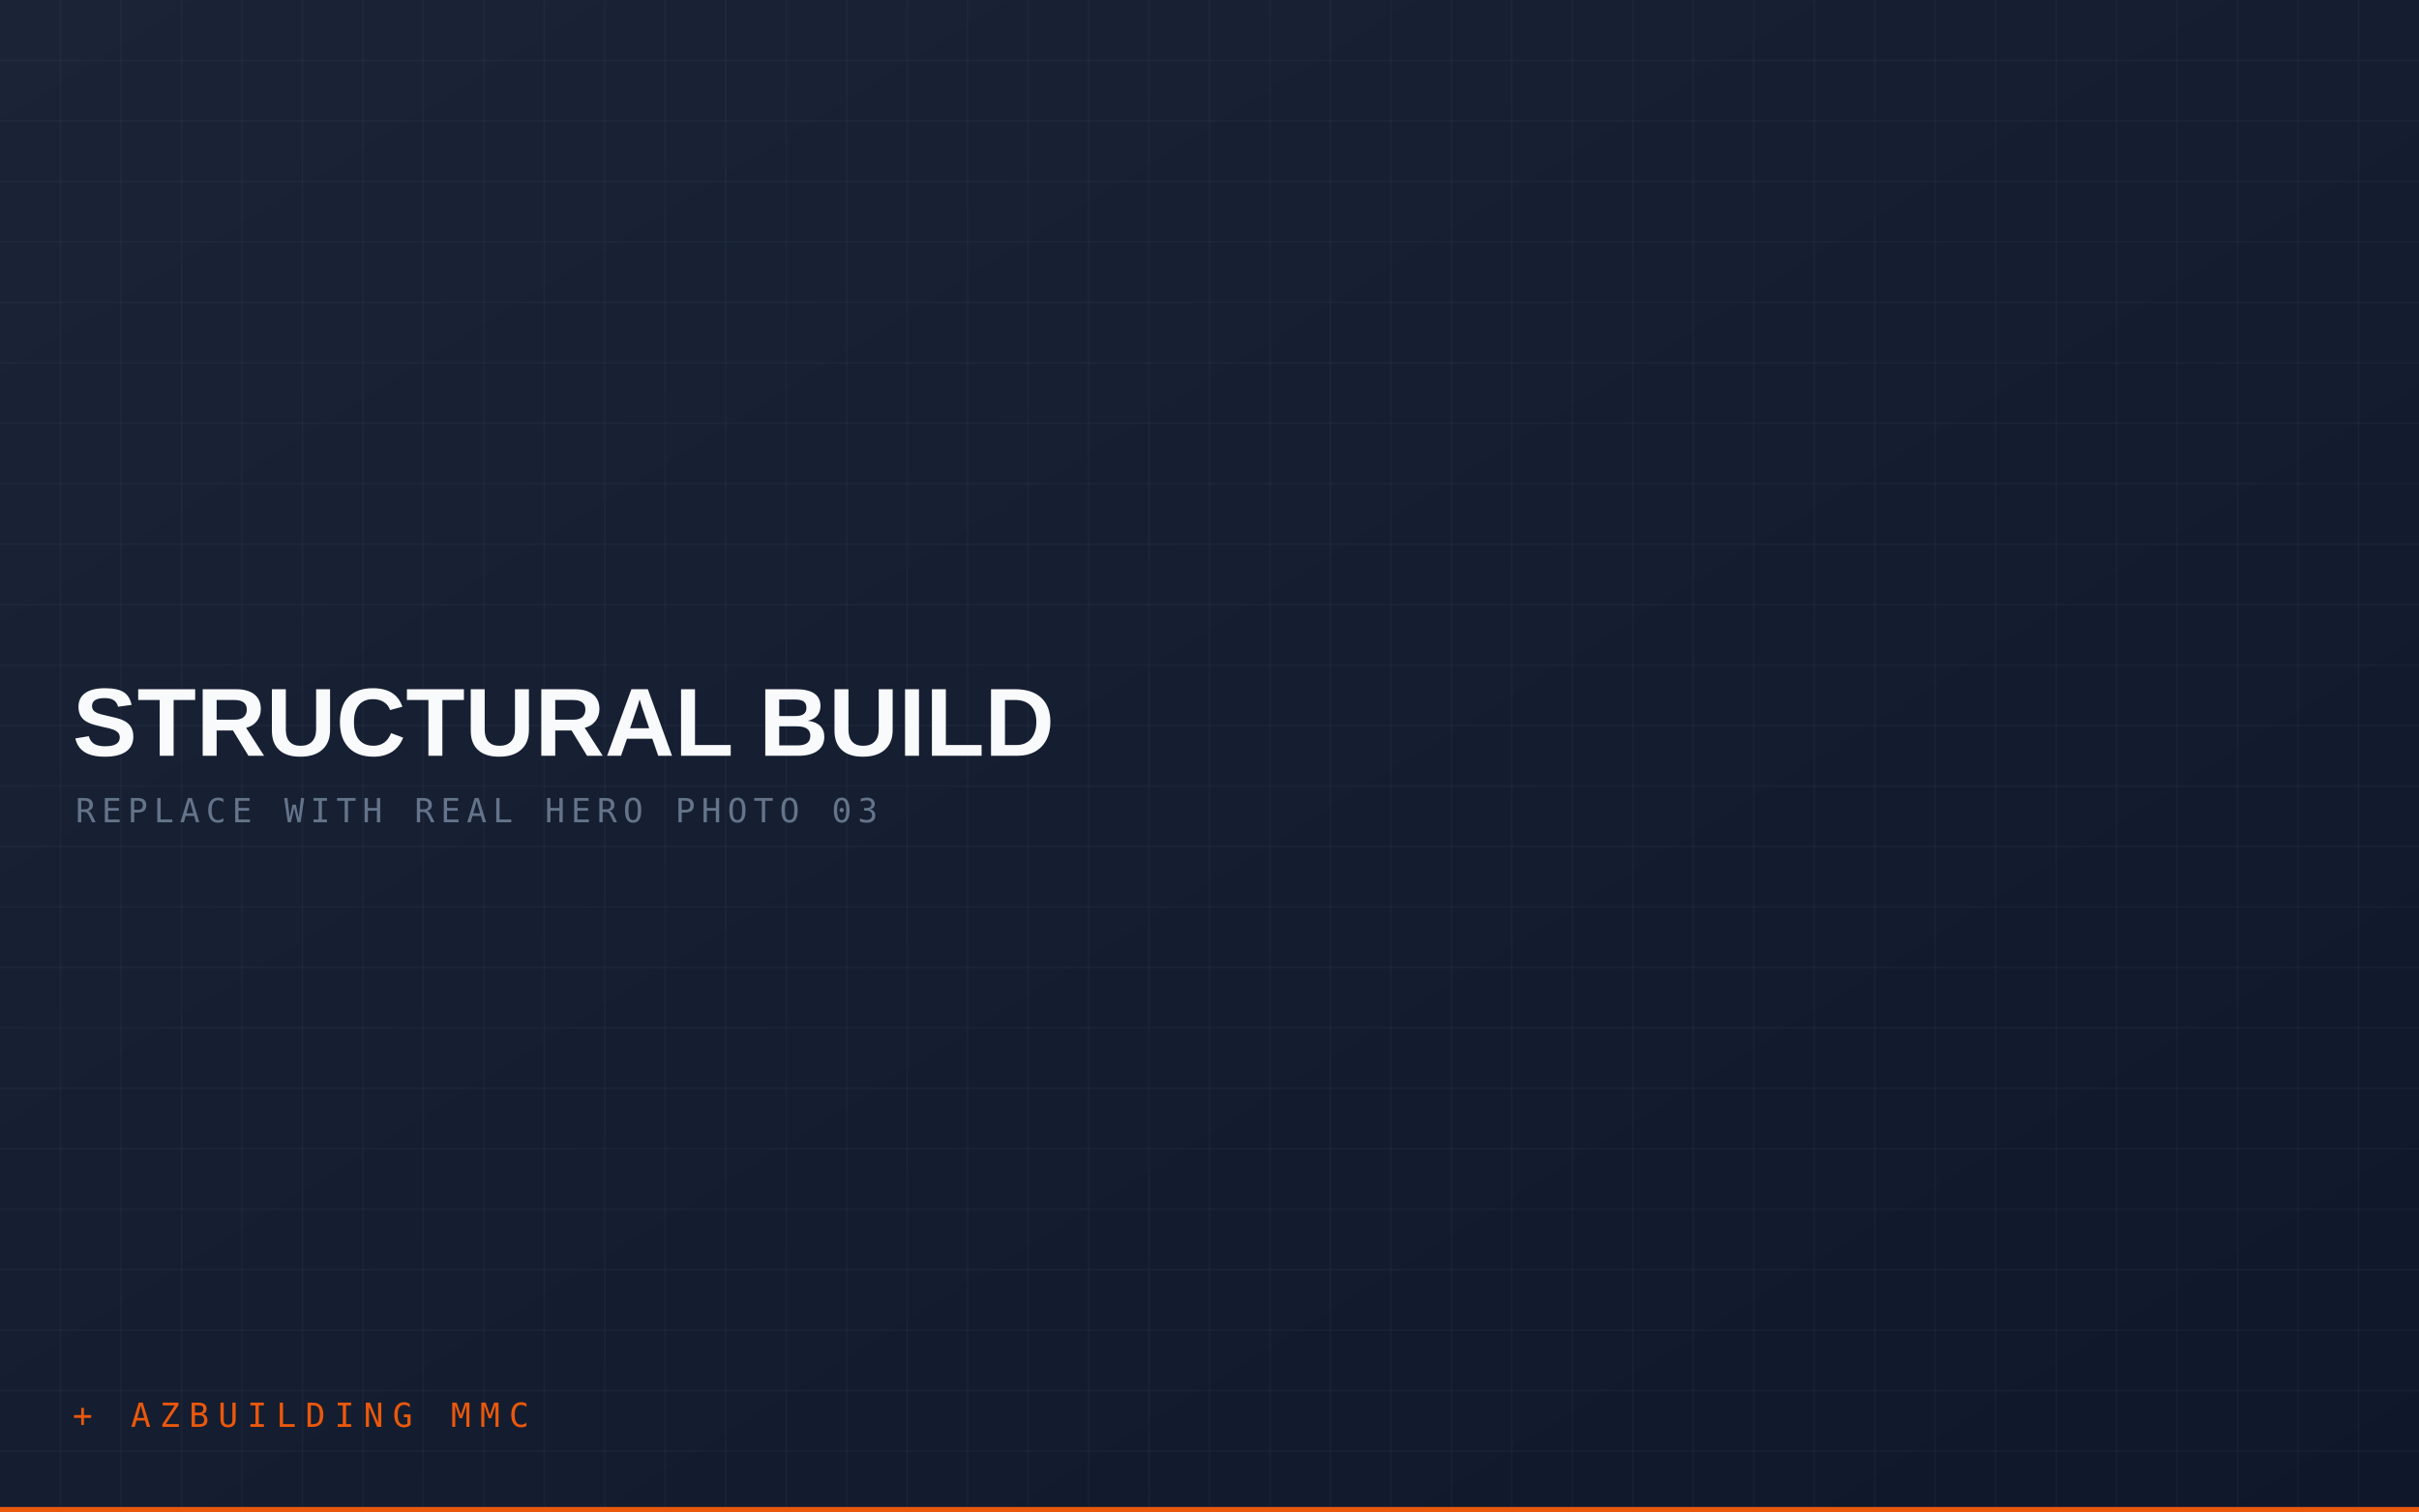
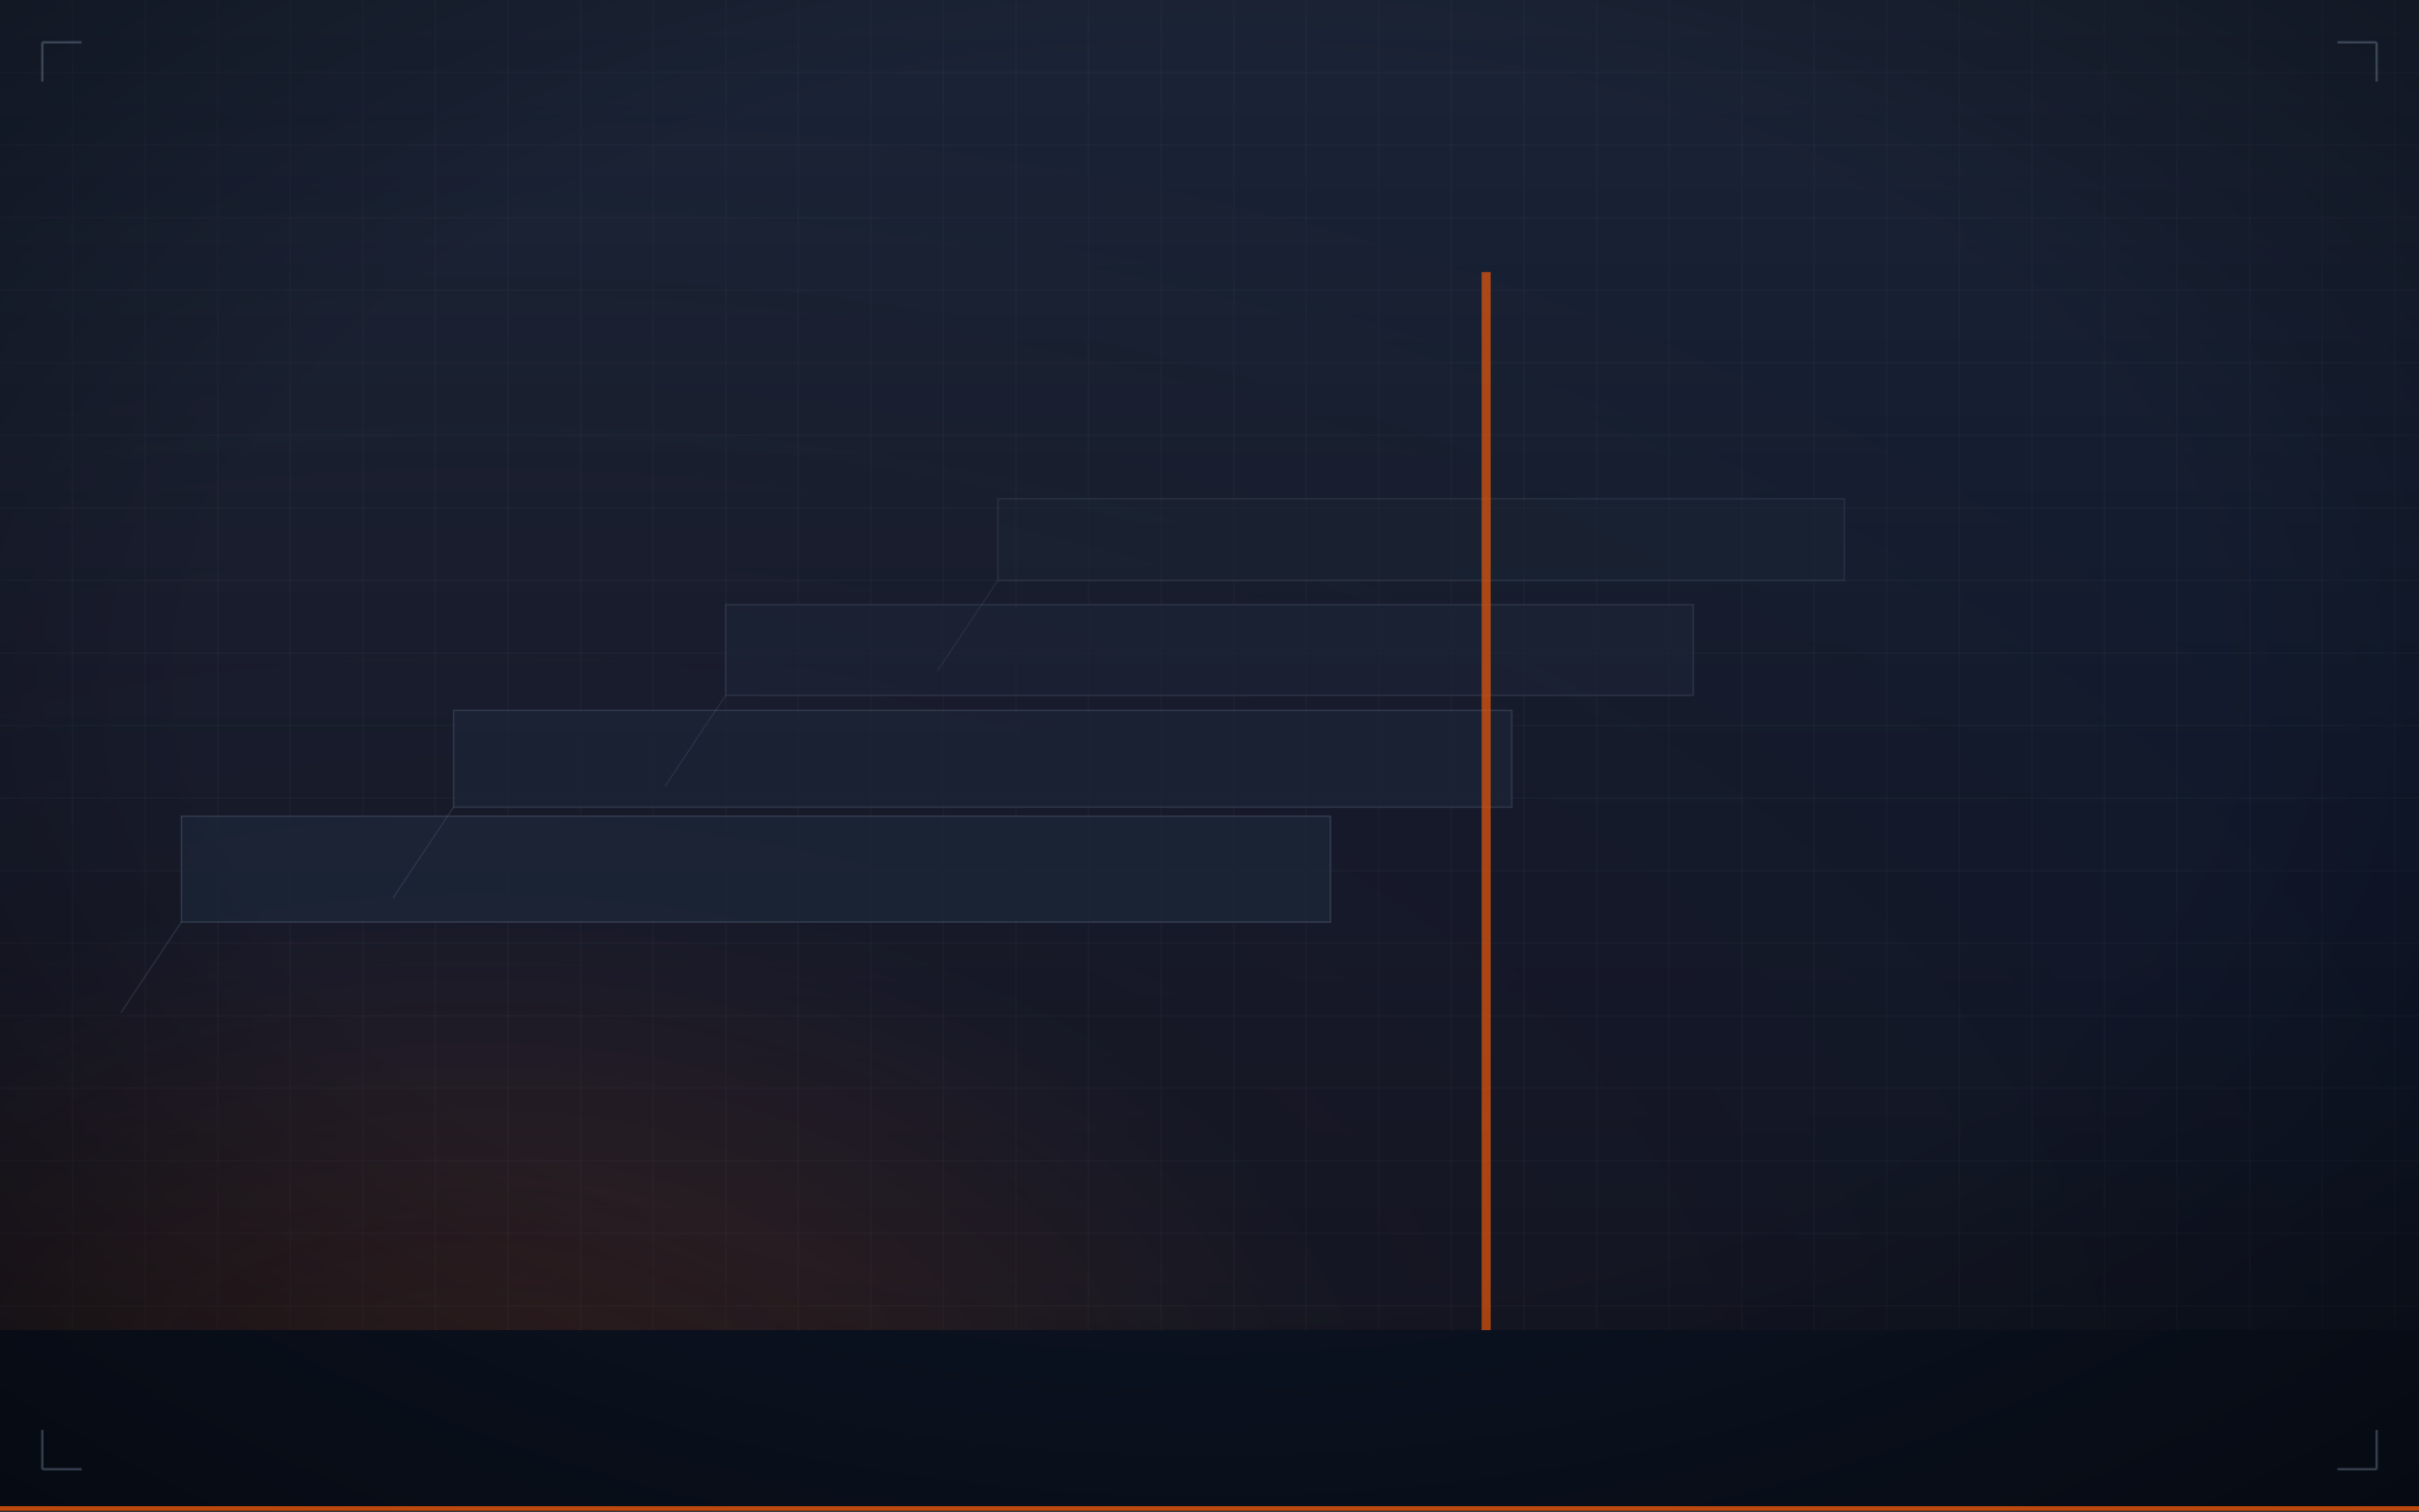
- <svg xmlns="http://www.w3.org/2000/svg" width="1600" height="1000" viewBox="0 0 1600 1000">
+ <svg xmlns="http://www.w3.org/2000/svg" width="1600" height="1000" viewBox="0 0 1600 1000" preserveAspectRatio="xMidYMid slice">
  <defs>
-     <linearGradient id="g" x1="0" y1="0" x2="1" y2="1">
+     <linearGradient id="skyc" x1="0" y1="0" x2="0" y2="1">
      <stop offset="0" stop-color="#1B2436" />
-       <stop offset="1" stop-color="#0F172A" />
+       <stop offset="0.6" stop-color="#0F172A" />
+       <stop offset="1" stop-color="#0B1220" />
    </linearGradient>
+     <radialGradient id="glowc" cx="0.2" cy="0.95" r="0.9">
+       <stop offset="0" stop-color="#EA580C" stop-opacity="0.18" />
+       <stop offset="0.4" stop-color="#EA580C" stop-opacity="0.04" />
+       <stop offset="1" stop-color="#EA580C" stop-opacity="0" />
+     </radialGradient>
+     <radialGradient id="vigc" cx="0.5" cy="0.45" r="0.75">
+       <stop offset="0.55" stop-color="#000000" stop-opacity="0" />
+       <stop offset="1" stop-color="#000000" stop-opacity="0.45" />
+     </radialGradient>
  </defs>
-   <rect width="1600" height="1000" fill="url(#g)" />
-   <line x1="40" y1="0" x2="40" y2="1000" stroke="#64748B" stroke-opacity="0.08" />
-   <line x1="80" y1="0" x2="80" y2="1000" stroke="#64748B" stroke-opacity="0.08" />
-   <line x1="120" y1="0" x2="120" y2="1000" stroke="#64748B" stroke-opacity="0.08" />
-   <line x1="160" y1="0" x2="160" y2="1000" stroke="#64748B" stroke-opacity="0.08" />
-   <line x1="200" y1="0" x2="200" y2="1000" stroke="#64748B" stroke-opacity="0.08" />
-   <line x1="240" y1="0" x2="240" y2="1000" stroke="#64748B" stroke-opacity="0.08" />
-   <line x1="280" y1="0" x2="280" y2="1000" stroke="#64748B" stroke-opacity="0.08" />
-   <line x1="320" y1="0" x2="320" y2="1000" stroke="#64748B" stroke-opacity="0.08" />
-   <line x1="360" y1="0" x2="360" y2="1000" stroke="#64748B" stroke-opacity="0.08" />
-   <line x1="400" y1="0" x2="400" y2="1000" stroke="#64748B" stroke-opacity="0.08" />
-   <line x1="440" y1="0" x2="440" y2="1000" stroke="#64748B" stroke-opacity="0.08" />
-   <line x1="480" y1="0" x2="480" y2="1000" stroke="#64748B" stroke-opacity="0.08" />
-   <line x1="520" y1="0" x2="520" y2="1000" stroke="#64748B" stroke-opacity="0.08" />
-   <line x1="560" y1="0" x2="560" y2="1000" stroke="#64748B" stroke-opacity="0.08" />
-   <line x1="600" y1="0" x2="600" y2="1000" stroke="#64748B" stroke-opacity="0.08" />
-   <line x1="640" y1="0" x2="640" y2="1000" stroke="#64748B" stroke-opacity="0.08" />
-   <line x1="680" y1="0" x2="680" y2="1000" stroke="#64748B" stroke-opacity="0.08" />
-   <line x1="720" y1="0" x2="720" y2="1000" stroke="#64748B" stroke-opacity="0.08" />
-   <line x1="760" y1="0" x2="760" y2="1000" stroke="#64748B" stroke-opacity="0.08" />
-   <line x1="800" y1="0" x2="800" y2="1000" stroke="#64748B" stroke-opacity="0.08" />
-   <line x1="840" y1="0" x2="840" y2="1000" stroke="#64748B" stroke-opacity="0.08" />
-   <line x1="880" y1="0" x2="880" y2="1000" stroke="#64748B" stroke-opacity="0.08" />
-   <line x1="920" y1="0" x2="920" y2="1000" stroke="#64748B" stroke-opacity="0.08" />
-   <line x1="960" y1="0" x2="960" y2="1000" stroke="#64748B" stroke-opacity="0.08" />
-   <line x1="1000" y1="0" x2="1000" y2="1000" stroke="#64748B" stroke-opacity="0.08" />
-   <line x1="1040" y1="0" x2="1040" y2="1000" stroke="#64748B" stroke-opacity="0.08" />
-   <line x1="1080" y1="0" x2="1080" y2="1000" stroke="#64748B" stroke-opacity="0.08" />
-   <line x1="1120" y1="0" x2="1120" y2="1000" stroke="#64748B" stroke-opacity="0.08" />
-   <line x1="1160" y1="0" x2="1160" y2="1000" stroke="#64748B" stroke-opacity="0.08" />
-   <line x1="1200" y1="0" x2="1200" y2="1000" stroke="#64748B" stroke-opacity="0.08" />
-   <line x1="1240" y1="0" x2="1240" y2="1000" stroke="#64748B" stroke-opacity="0.08" />
-   <line x1="1280" y1="0" x2="1280" y2="1000" stroke="#64748B" stroke-opacity="0.08" />
-   <line x1="1320" y1="0" x2="1320" y2="1000" stroke="#64748B" stroke-opacity="0.08" />
-   <line x1="1360" y1="0" x2="1360" y2="1000" stroke="#64748B" stroke-opacity="0.08" />
-   <line x1="1400" y1="0" x2="1400" y2="1000" stroke="#64748B" stroke-opacity="0.08" />
-   <line x1="1440" y1="0" x2="1440" y2="1000" stroke="#64748B" stroke-opacity="0.08" />
-   <line x1="1480" y1="0" x2="1480" y2="1000" stroke="#64748B" stroke-opacity="0.08" />
-   <line x1="1520" y1="0" x2="1520" y2="1000" stroke="#64748B" stroke-opacity="0.08" />
-   <line x1="1560" y1="0" x2="1560" y2="1000" stroke="#64748B" stroke-opacity="0.08" />
-   <line x1="0" y1="40" x2="1600" y2="40" stroke="#64748B" stroke-opacity="0.08" />
-   <line x1="0" y1="80" x2="1600" y2="80" stroke="#64748B" stroke-opacity="0.08" />
-   <line x1="0" y1="120" x2="1600" y2="120" stroke="#64748B" stroke-opacity="0.08" />
-   <line x1="0" y1="160" x2="1600" y2="160" stroke="#64748B" stroke-opacity="0.08" />
-   <line x1="0" y1="200" x2="1600" y2="200" stroke="#64748B" stroke-opacity="0.08" />
-   <line x1="0" y1="240" x2="1600" y2="240" stroke="#64748B" stroke-opacity="0.08" />
-   <line x1="0" y1="280" x2="1600" y2="280" stroke="#64748B" stroke-opacity="0.08" />
-   <line x1="0" y1="320" x2="1600" y2="320" stroke="#64748B" stroke-opacity="0.08" />
-   <line x1="0" y1="360" x2="1600" y2="360" stroke="#64748B" stroke-opacity="0.08" />
-   <line x1="0" y1="400" x2="1600" y2="400" stroke="#64748B" stroke-opacity="0.08" />
-   <line x1="0" y1="440" x2="1600" y2="440" stroke="#64748B" stroke-opacity="0.08" />
-   <line x1="0" y1="480" x2="1600" y2="480" stroke="#64748B" stroke-opacity="0.08" />
-   <line x1="0" y1="520" x2="1600" y2="520" stroke="#64748B" stroke-opacity="0.08" />
-   <line x1="0" y1="560" x2="1600" y2="560" stroke="#64748B" stroke-opacity="0.08" />
-   <line x1="0" y1="600" x2="1600" y2="600" stroke="#64748B" stroke-opacity="0.08" />
-   <line x1="0" y1="640" x2="1600" y2="640" stroke="#64748B" stroke-opacity="0.08" />
-   <line x1="0" y1="680" x2="1600" y2="680" stroke="#64748B" stroke-opacity="0.08" />
-   <line x1="0" y1="720" x2="1600" y2="720" stroke="#64748B" stroke-opacity="0.08" />
-   <line x1="0" y1="760" x2="1600" y2="760" stroke="#64748B" stroke-opacity="0.08" />
-   <line x1="0" y1="800" x2="1600" y2="800" stroke="#64748B" stroke-opacity="0.08" />
-   <line x1="0" y1="840" x2="1600" y2="840" stroke="#64748B" stroke-opacity="0.08" />
-   <line x1="0" y1="880" x2="1600" y2="880" stroke="#64748B" stroke-opacity="0.08" />
-   <line x1="0" y1="920" x2="1600" y2="920" stroke="#64748B" stroke-opacity="0.08" />
-   <line x1="0" y1="960" x2="1600" y2="960" stroke="#64748B" stroke-opacity="0.08" />
-   <line x1="0" y1="999" x2="1600" y2="999" stroke="#EA580C" stroke-width="4" />
-   <text x="48" y="944" font-family="monospace" font-size="22" letter-spacing="6" fill="#EA580C">+ AZBUILDING MMC</text>
-   <text x="48" y="500" font-family="Arial, sans-serif" font-weight="800" font-size="64" fill="#F8FAFC">STRUCTURAL BUILD</text>
-   <text x="50" y="544" font-family="monospace" font-size="22" letter-spacing="4" fill="#64748B">REPLACE WITH REAL HERO PHOTO 03</text>
+   <rect width="1600" height="1000" fill="url(#skyc)" />
+   <rect width="1600" height="1000" fill="url(#glowc)" />
+   <g stroke="#64748B" stroke-opacity="0.06">
+     <line x1="48" y1="0" x2="48" y2="1000" />
+     <line x1="96" y1="0" x2="96" y2="1000" />
+     <line x1="144" y1="0" x2="144" y2="1000" />
+     <line x1="192" y1="0" x2="192" y2="1000" />
+     <line x1="240" y1="0" x2="240" y2="1000" />
+     <line x1="288" y1="0" x2="288" y2="1000" />
+     <line x1="336" y1="0" x2="336" y2="1000" />
+     <line x1="384" y1="0" x2="384" y2="1000" />
+     <line x1="432" y1="0" x2="432" y2="1000" />
+     <line x1="480" y1="0" x2="480" y2="1000" />
+     <line x1="528" y1="0" x2="528" y2="1000" />
+     <line x1="576" y1="0" x2="576" y2="1000" />
+     <line x1="624" y1="0" x2="624" y2="1000" />
+     <line x1="672" y1="0" x2="672" y2="1000" />
+     <line x1="720" y1="0" x2="720" y2="1000" />
+     <line x1="768" y1="0" x2="768" y2="1000" />
+     <line x1="816" y1="0" x2="816" y2="1000" />
+     <line x1="864" y1="0" x2="864" y2="1000" />
+     <line x1="912" y1="0" x2="912" y2="1000" />
+     <line x1="960" y1="0" x2="960" y2="1000" />
+     <line x1="1008" y1="0" x2="1008" y2="1000" />
+     <line x1="1056" y1="0" x2="1056" y2="1000" />
+     <line x1="1104" y1="0" x2="1104" y2="1000" />
+     <line x1="1152" y1="0" x2="1152" y2="1000" />
+     <line x1="1200" y1="0" x2="1200" y2="1000" />
+     <line x1="1248" y1="0" x2="1248" y2="1000" />
+     <line x1="1296" y1="0" x2="1296" y2="1000" />
+     <line x1="1344" y1="0" x2="1344" y2="1000" />
+     <line x1="1392" y1="0" x2="1392" y2="1000" />
+     <line x1="1440" y1="0" x2="1440" y2="1000" />
+     <line x1="1488" y1="0" x2="1488" y2="1000" />
+     <line x1="1536" y1="0" x2="1536" y2="1000" />
+     <line x1="1584" y1="0" x2="1584" y2="1000" />
+     <line x1="0" y1="48" x2="1600" y2="48" />
+     <line x1="0" y1="96" x2="1600" y2="96" />
+     <line x1="0" y1="144" x2="1600" y2="144" />
+     <line x1="0" y1="192" x2="1600" y2="192" />
+     <line x1="0" y1="240" x2="1600" y2="240" />
+     <line x1="0" y1="288" x2="1600" y2="288" />
+     <line x1="0" y1="336" x2="1600" y2="336" />
+     <line x1="0" y1="384" x2="1600" y2="384" />
+     <line x1="0" y1="432" x2="1600" y2="432" />
+     <line x1="0" y1="480" x2="1600" y2="480" />
+     <line x1="0" y1="528" x2="1600" y2="528" />
+     <line x1="0" y1="576" x2="1600" y2="576" />
+     <line x1="0" y1="624" x2="1600" y2="624" />
+     <line x1="0" y1="672" x2="1600" y2="672" />
+     <line x1="0" y1="720" x2="1600" y2="720" />
+     <line x1="0" y1="768" x2="1600" y2="768" />
+     <line x1="0" y1="816" x2="1600" y2="816" />
+     <line x1="0" y1="864" x2="1600" y2="864" />
+     <line x1="0" y1="912" x2="1600" y2="912" />
+     <line x1="0" y1="960" x2="1600" y2="960" />
+   </g>
+   <g opacity="0.85">
+     <rect x="120" y="540" width="760" height="70" fill="#1B2436" stroke="#64748B" stroke-opacity="0.4" />
+     <line x1="120" y1="610" x2="80" y2="670" stroke="#64748B" stroke-opacity="0.3" />
+   </g>
+   <g opacity="0.73">
+     <rect x="300" y="470" width="700" height="64" fill="#1B2436" stroke="#64748B" stroke-opacity="0.4" />
+     <line x1="300" y1="534" x2="260" y2="594" stroke="#64748B" stroke-opacity="0.3" />
+   </g>
+   <g opacity="0.61">
+     <rect x="480" y="400" width="640" height="60" fill="#1B2436" stroke="#64748B" stroke-opacity="0.4" />
+     <line x1="480" y1="460" x2="440" y2="520" stroke="#64748B" stroke-opacity="0.3" />
+   </g>
+   <g opacity="0.49">
+     <rect x="660" y="330" width="560" height="54" fill="#1B2436" stroke="#64748B" stroke-opacity="0.4" />
+     <line x1="660" y1="384" x2="620" y2="444" stroke="#64748B" stroke-opacity="0.3" />
+   </g>
+   <rect x="980" y="180" width="6" height="700" fill="#EA580C" opacity="0.7" />
+   <g stroke="#64748B" stroke-opacity="0.35" stroke-width="1.5">
+     <line x1="120" y1="900" x2="120" y2="918" />
+     <line x1="200" y1="900" x2="200" y2="918" />
+     <line x1="280" y1="900" x2="280" y2="918" />
+     <line x1="360" y1="900" x2="360" y2="918" />
+     <line x1="440" y1="900" x2="440" y2="918" />
+     <line x1="520" y1="900" x2="520" y2="918" />
+     <line x1="600" y1="900" x2="600" y2="918" />
+     <line x1="680" y1="900" x2="680" y2="918" />
+     <line x1="760" y1="900" x2="760" y2="918" />
+     <line x1="840" y1="900" x2="840" y2="918" />
+     <line x1="920" y1="900" x2="920" y2="918" />
+     <line x1="1000" y1="900" x2="1000" y2="918" />
+     <line x1="1080" y1="900" x2="1080" y2="918" />
+     <line x1="1160" y1="900" x2="1160" y2="918" />
+     <line x1="120" y1="909" x2="1180" y2="909" />
+   </g>
+   <rect x="0" y="880" width="1600" height="120" fill="#0B1220" />
+   <rect width="1600" height="1000" fill="url(#vigc)" />
+   <line x1="0" y1="998" x2="1600" y2="998" stroke="#EA580C" stroke-width="3" stroke-opacity="0.8" />
+   <g stroke="#64748B" stroke-width="1.5" stroke-opacity="0.5">
+     <path d="M28 28 h26 M28 28 v26" />
+     <path d="M1572 28 h-26 M1572 28 v26" />
+     <path d="M28 972 h26 M28 972 v-26" />
+     <path d="M1572 972 h-26 M1572 972 v-26" />
+   </g>
</svg>
